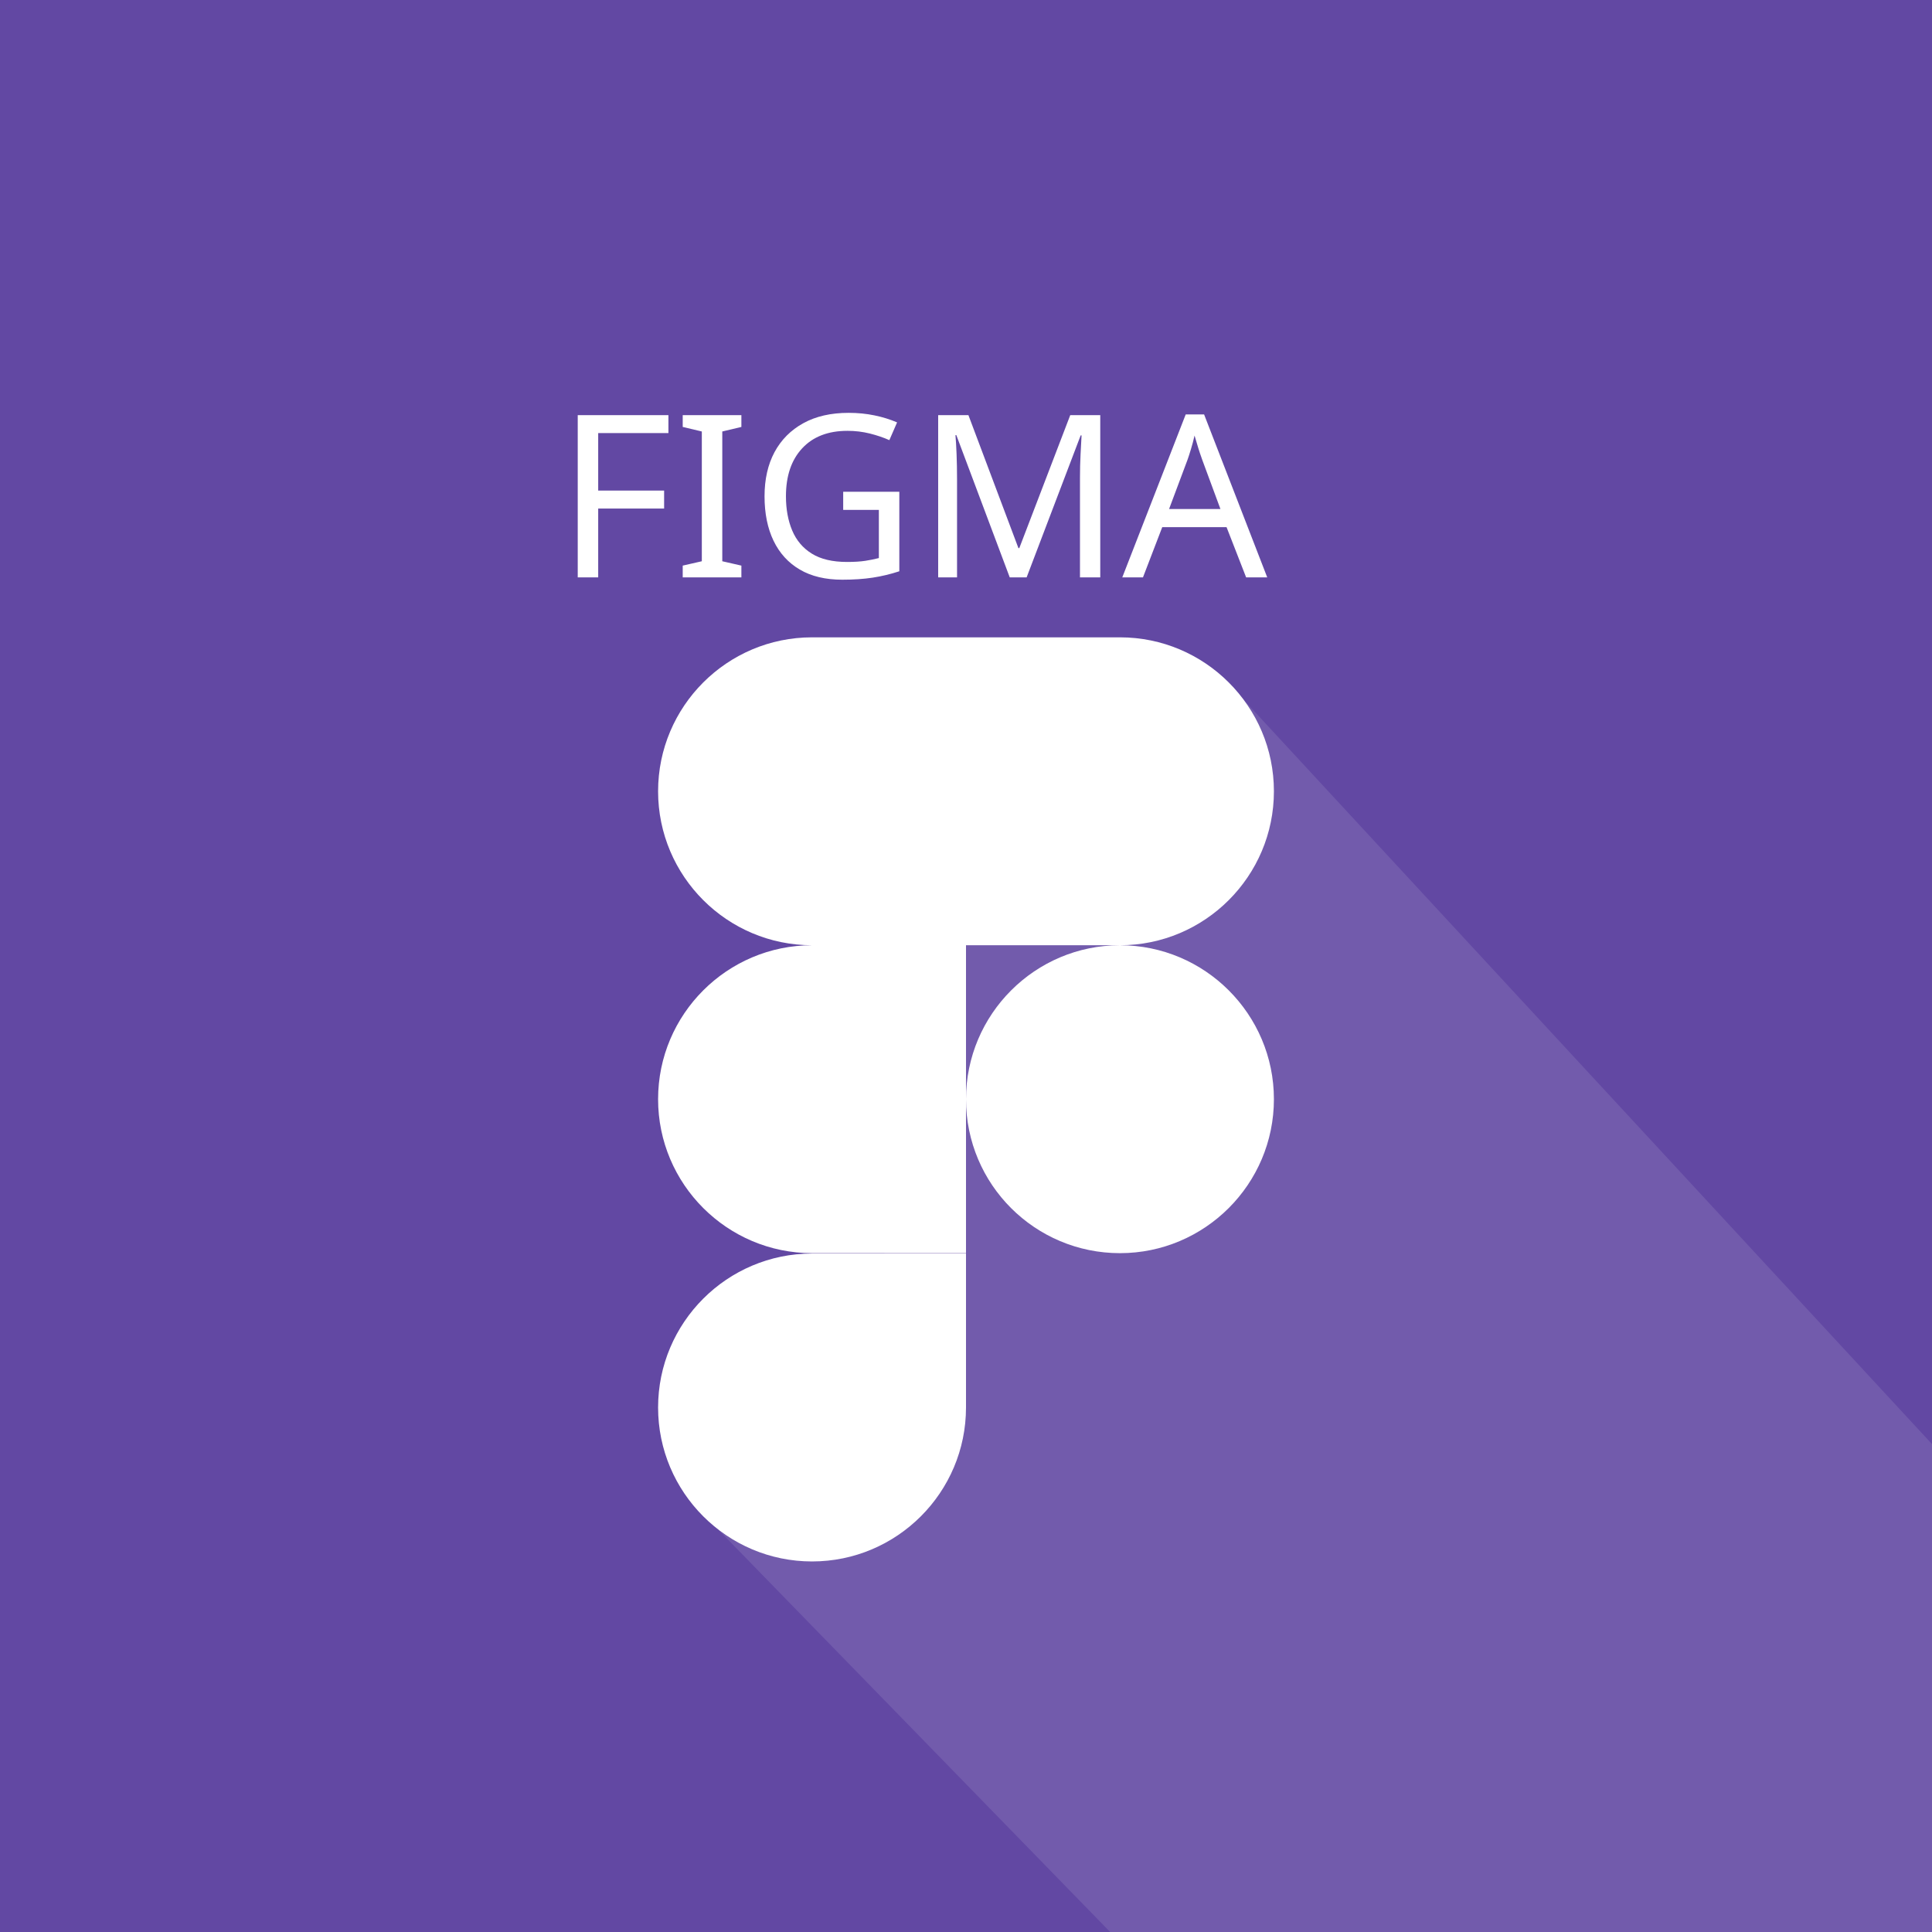
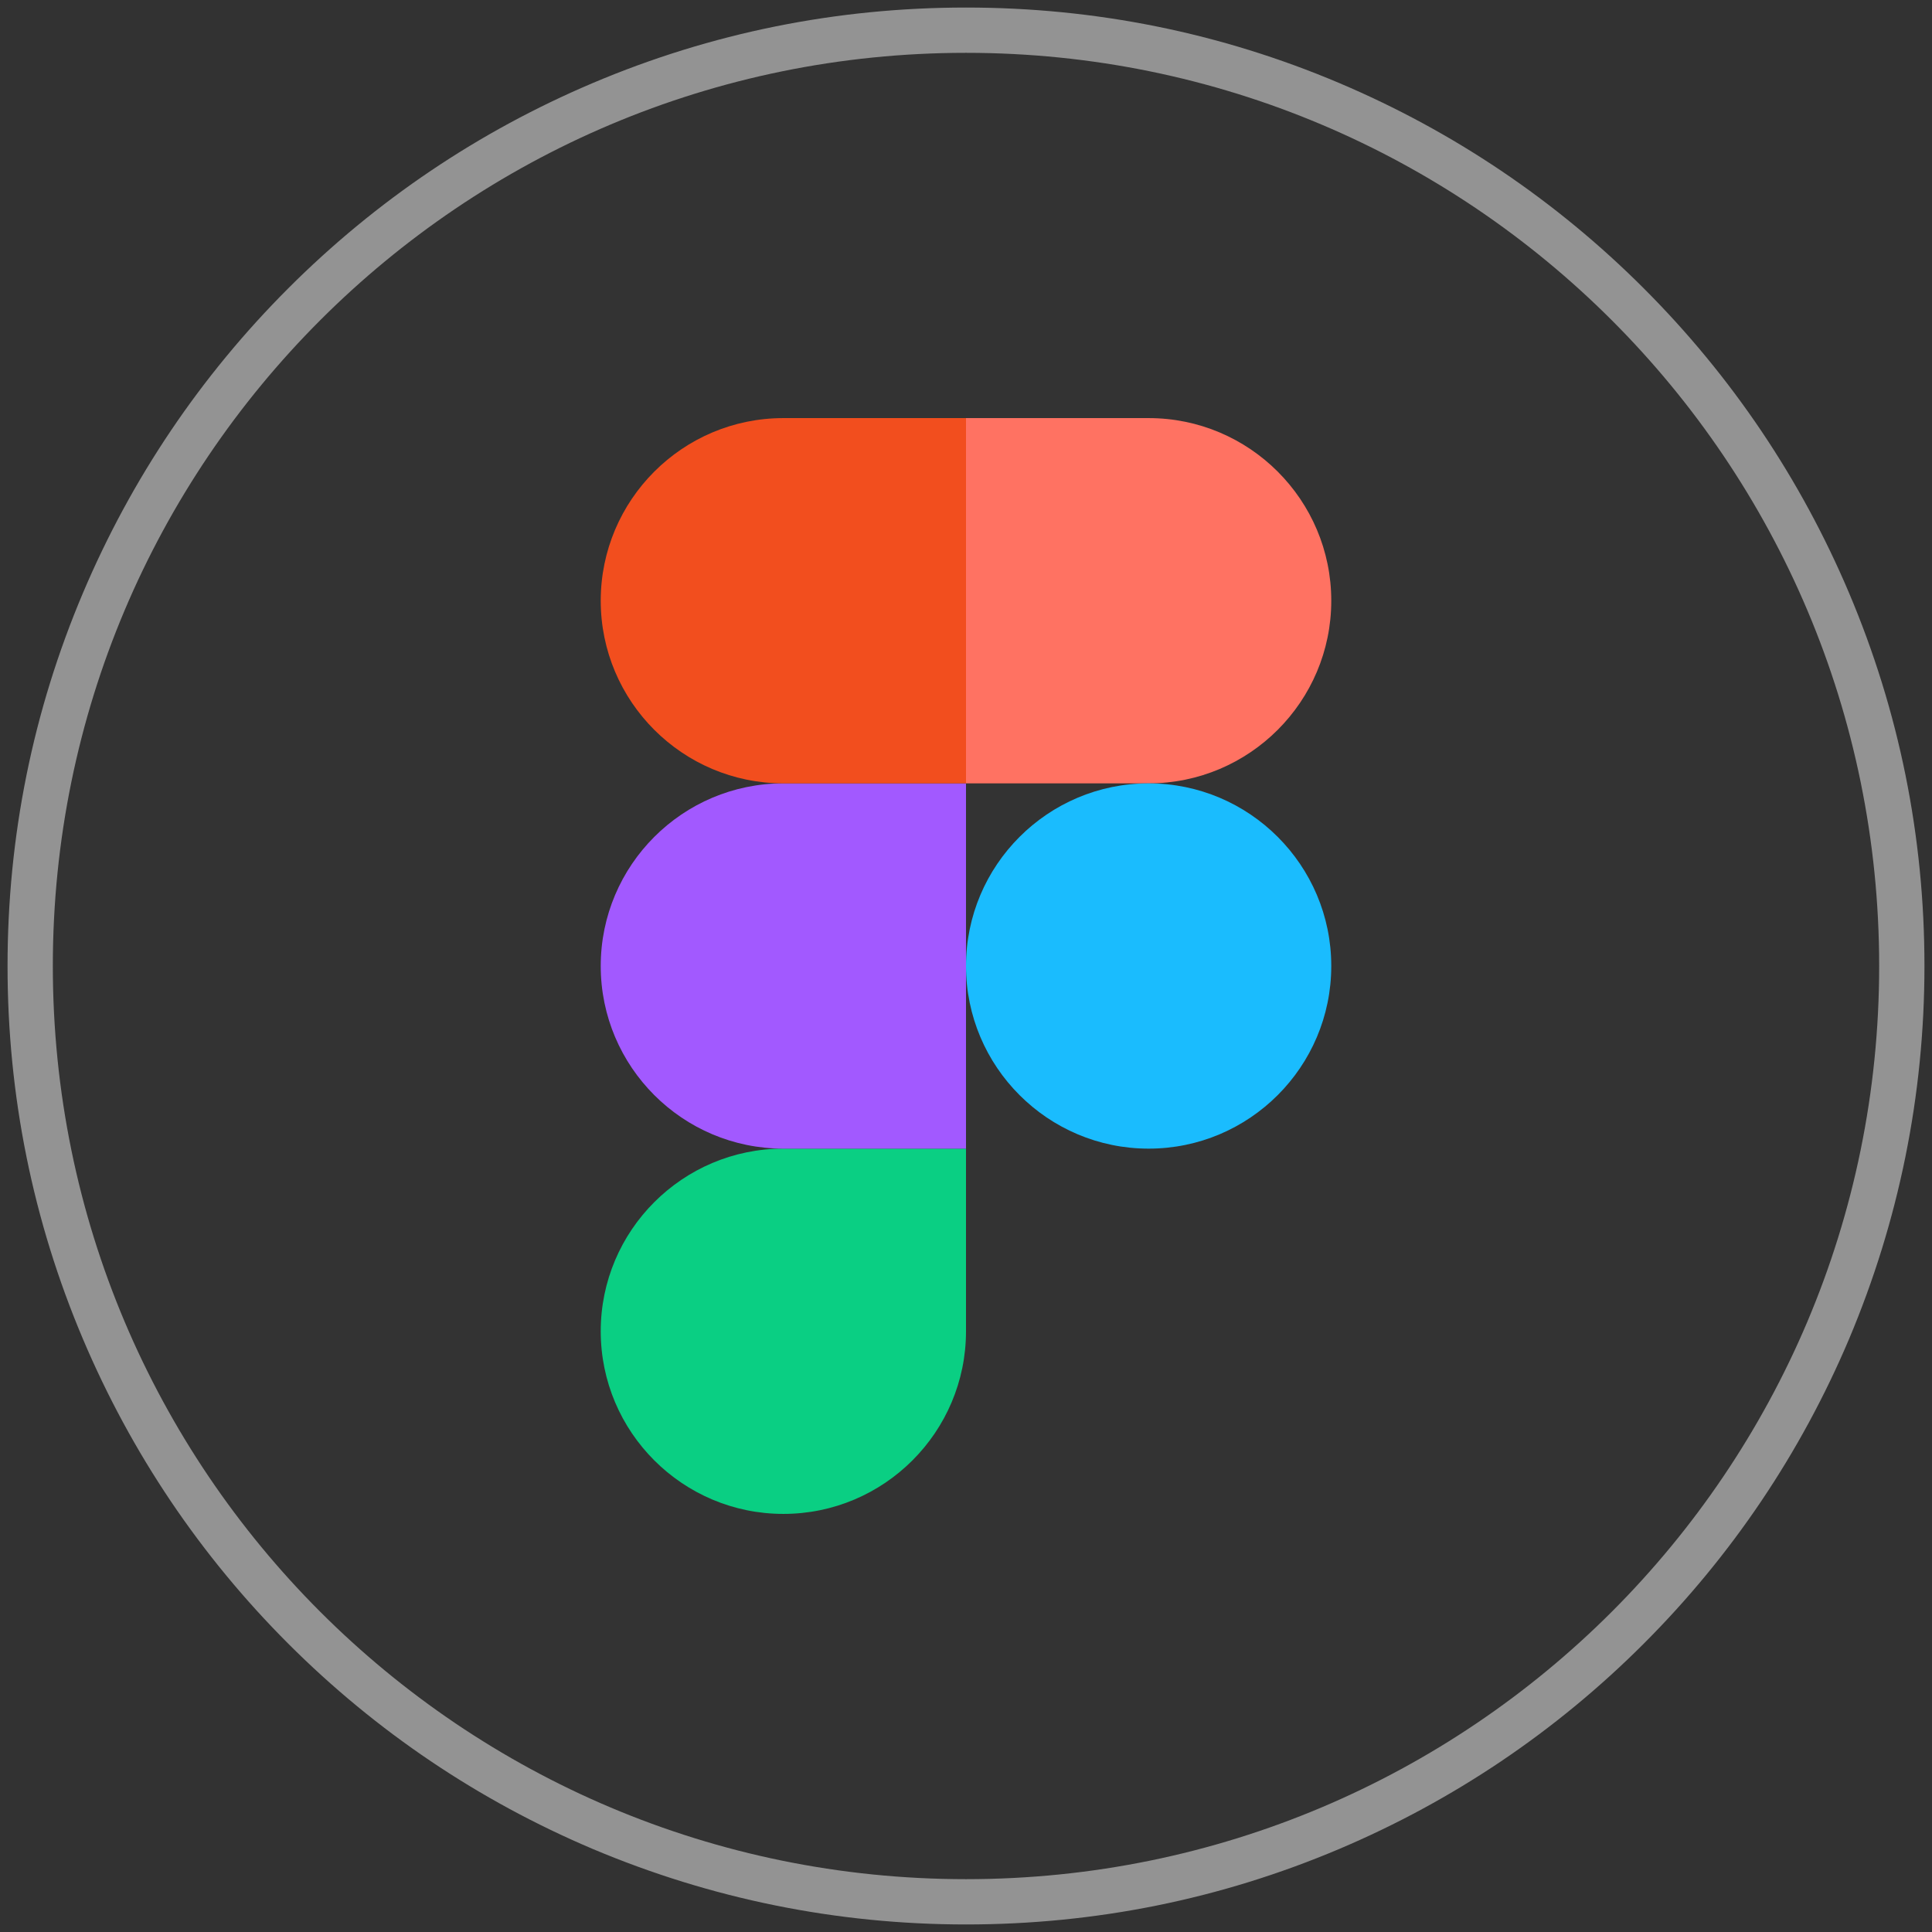
- <svg xmlns="http://www.w3.org/2000/svg" version="1.1" id="Layer_1" x="0px" y="0px" viewBox="0 0 512 512" style="enable-background:new 0 0 512 512;" xml:space="preserve">
+ <svg xmlns="http://www.w3.org/2000/svg" version="1.1" x="0px" y="0px" viewBox="0 0 512 512" style="enable-background:new 0 0 512 512;" xml:space="preserve">
  <style type="text/css">
- 	.st0{fill:#6248A3;}
- 	.st1{opacity:0.102;fill:#FFFFFF;enable-background:new    ;}
- 	.st2{fill:#FFFFFF;}
- 	.st3{font-family:'Arial-Black';}
- 	.st4{font-size:60.228px;}
+ 	.st0{fill:#323232;}
+ 	.st1{fill:#333333;}
+ 	.st2{fill:#939393;}
+ 	.st3{fill:#0ACF83;}
+ 	.st4{fill:#A259FF;}
+ 	.st5{fill:#F24E1E;}
+ 	.st6{fill:#FF7262;}
+ 	.st7{fill:#1ABCFE;}
</style>
-   <polyline class="st0" points="0,512 512,512 512,0 0,0 0,512 " />
-   <polygon id="Shadow" class="st1" points="326.3,181.9 235.8,215.8 233.9,371.2 185.9,400.8 294.2,512 512,512 512,382.7 " />
-   <text transform="matrix(1 0 0 1 147.2633 153.018)" class="st2 st3 st4">FIGMA</text>
-   <path class="st2" d="M256,291.3c0-22.5,18.3-40.8,40.8-40.8s40.8,18.3,40.8,40.8c0,22.5-18.3,40.8-40.8,40.8S256,313.9,256,291.3z   M174.4,373c0-22.5,18.3-40.8,40.8-40.8H256V373c0,22.5-18.3,40.8-40.8,40.8S174.4,395.5,174.4,373z M256,168.9v81.6h40.8  c22.5,0,40.8-18.3,40.8-40.8s-18.3-40.8-40.8-40.8H256z M174.4,209.7c0,22.5,18.3,40.8,40.8,40.8H256v-81.6h-40.8  C192.7,168.9,174.4,187.2,174.4,209.7z M174.4,291.3c0,22.5,18.3,40.8,40.8,40.8H256v-81.6h-40.8  C192.7,250.5,174.4,268.8,174.4,291.3z" />
-   <path class="st2" d="M188.7,170.3" />
+   <g id="Layer_2">
+     <rect class="st0" width="512" height="512" />
+   </g>
+   <g id="Layer_1">
+     <g id="Page-1">
+       <g id="Social_icons" transform="translate(-622, -654)">
+         <g id="Figma" transform="translate(622, 654)">
+           <g id="Color">
+             <g id="Taobao">
+               <g id="back">
+                 <g id="path0_fill-link">
+                   <g id="path0_fill">
+                     <path class="st1" d="M256,504c-66.2,0-128.5-25.8-175.4-72.6S8,322.2,8,256S33.8,127.5,80.6,80.6S189.8,8,256,8           s128.5,25.8,175.4,72.6S504,189.8,504,256s-25.8,128.5-72.6,175.4S322.2,504,256,504z" />
+                     <path class="st2" d="M256,14c133.7,0,242,108.3,242,242S389.7,498,256,498S14,389.7,14,256S122.3,14,256,14 M256,2           c-34.3,0-67.5,6.7-98.9,20c-30.2,12.8-57.4,31.1-80.7,54.4S34.8,126.9,22,157.1C8.7,188.5,2,221.7,2,256s6.7,67.5,20,98.9           c12.8,30.2,31.1,57.4,54.4,80.7c23.3,23.3,50.5,41.6,80.7,54.4c31.3,13.2,64.6,20,98.9,20s67.5-6.7,98.9-20           c30.2-12.8,57.4-31.1,80.7-54.4c23.3-23.3,41.6-50.5,54.4-80.7c13.2-31.3,20-64.6,20-98.9s-6.7-67.5-20-98.9           c-12.8-30.2-31.1-57.4-54.4-80.7c-23.3-23.3-50.5-41.6-80.7-54.4C323.5,8.7,290.3,2,256,2L256,2z" />
+                   </g>
+                 </g>
+               </g>
+             </g>
+           </g>
+           <g id="Group" transform="translate(18, 12)">
+             <g id="_x35_" transform="translate(0, 24)">
+               <g id="path1_fill-link">
+                 <path id="path1_fill" class="st3" d="M189.6,365.2c26.7,0,48.4-21.7,48.4-48.4v-48.4h-48.4c-26.7,0-48.4,21.7-48.4,48.4         C141.2,343.5,162.9,365.2,189.6,365.2z" />
+               </g>
+             </g>
+             <g id="_x34_" transform="translate(0, 12)">
+               <g id="path2_fill-link">
+                 <path id="path2_fill" class="st4" d="M141.2,232c0-26.7,21.7-48.4,48.4-48.4H238v96.8h-48.4         C162.9,280.4,141.2,258.7,141.2,232z" />
+               </g>
+             </g>
+             <g id="_x33_">
+               <g id="path2_fill-link_1_">
+                 <path id="path2_fill_1_" class="st5" d="M141.2,147.2c0-26.7,21.7-48.4,48.4-48.4H238v96.8h-48.4         C162.9,195.6,141.2,173.9,141.2,147.2z" />
+               </g>
+             </g>
+             <g id="_x32_" transform="translate(12, 0)">
+               <g id="path3_fill-link">
+                 <path id="path3_fill" class="st6" d="M226,98.8h48.4c26.7,0,48.4,21.7,48.4,48.4s-21.7,48.4-48.4,48.4H226V98.8z" />
+               </g>
+             </g>
+             <g id="_x31_" transform="translate(12, 12)">
+               <g id="path4_fill-link">
+                 <path id="path4_fill" class="st7" d="M322.8,232c0,26.7-21.7,48.4-48.4,48.4S226,258.7,226,232s21.7-48.4,48.4-48.4         S322.8,205.3,322.8,232z" />
+               </g>
+             </g>
+           </g>
+         </g>
+       </g>
+     </g>
+   </g>
</svg>
